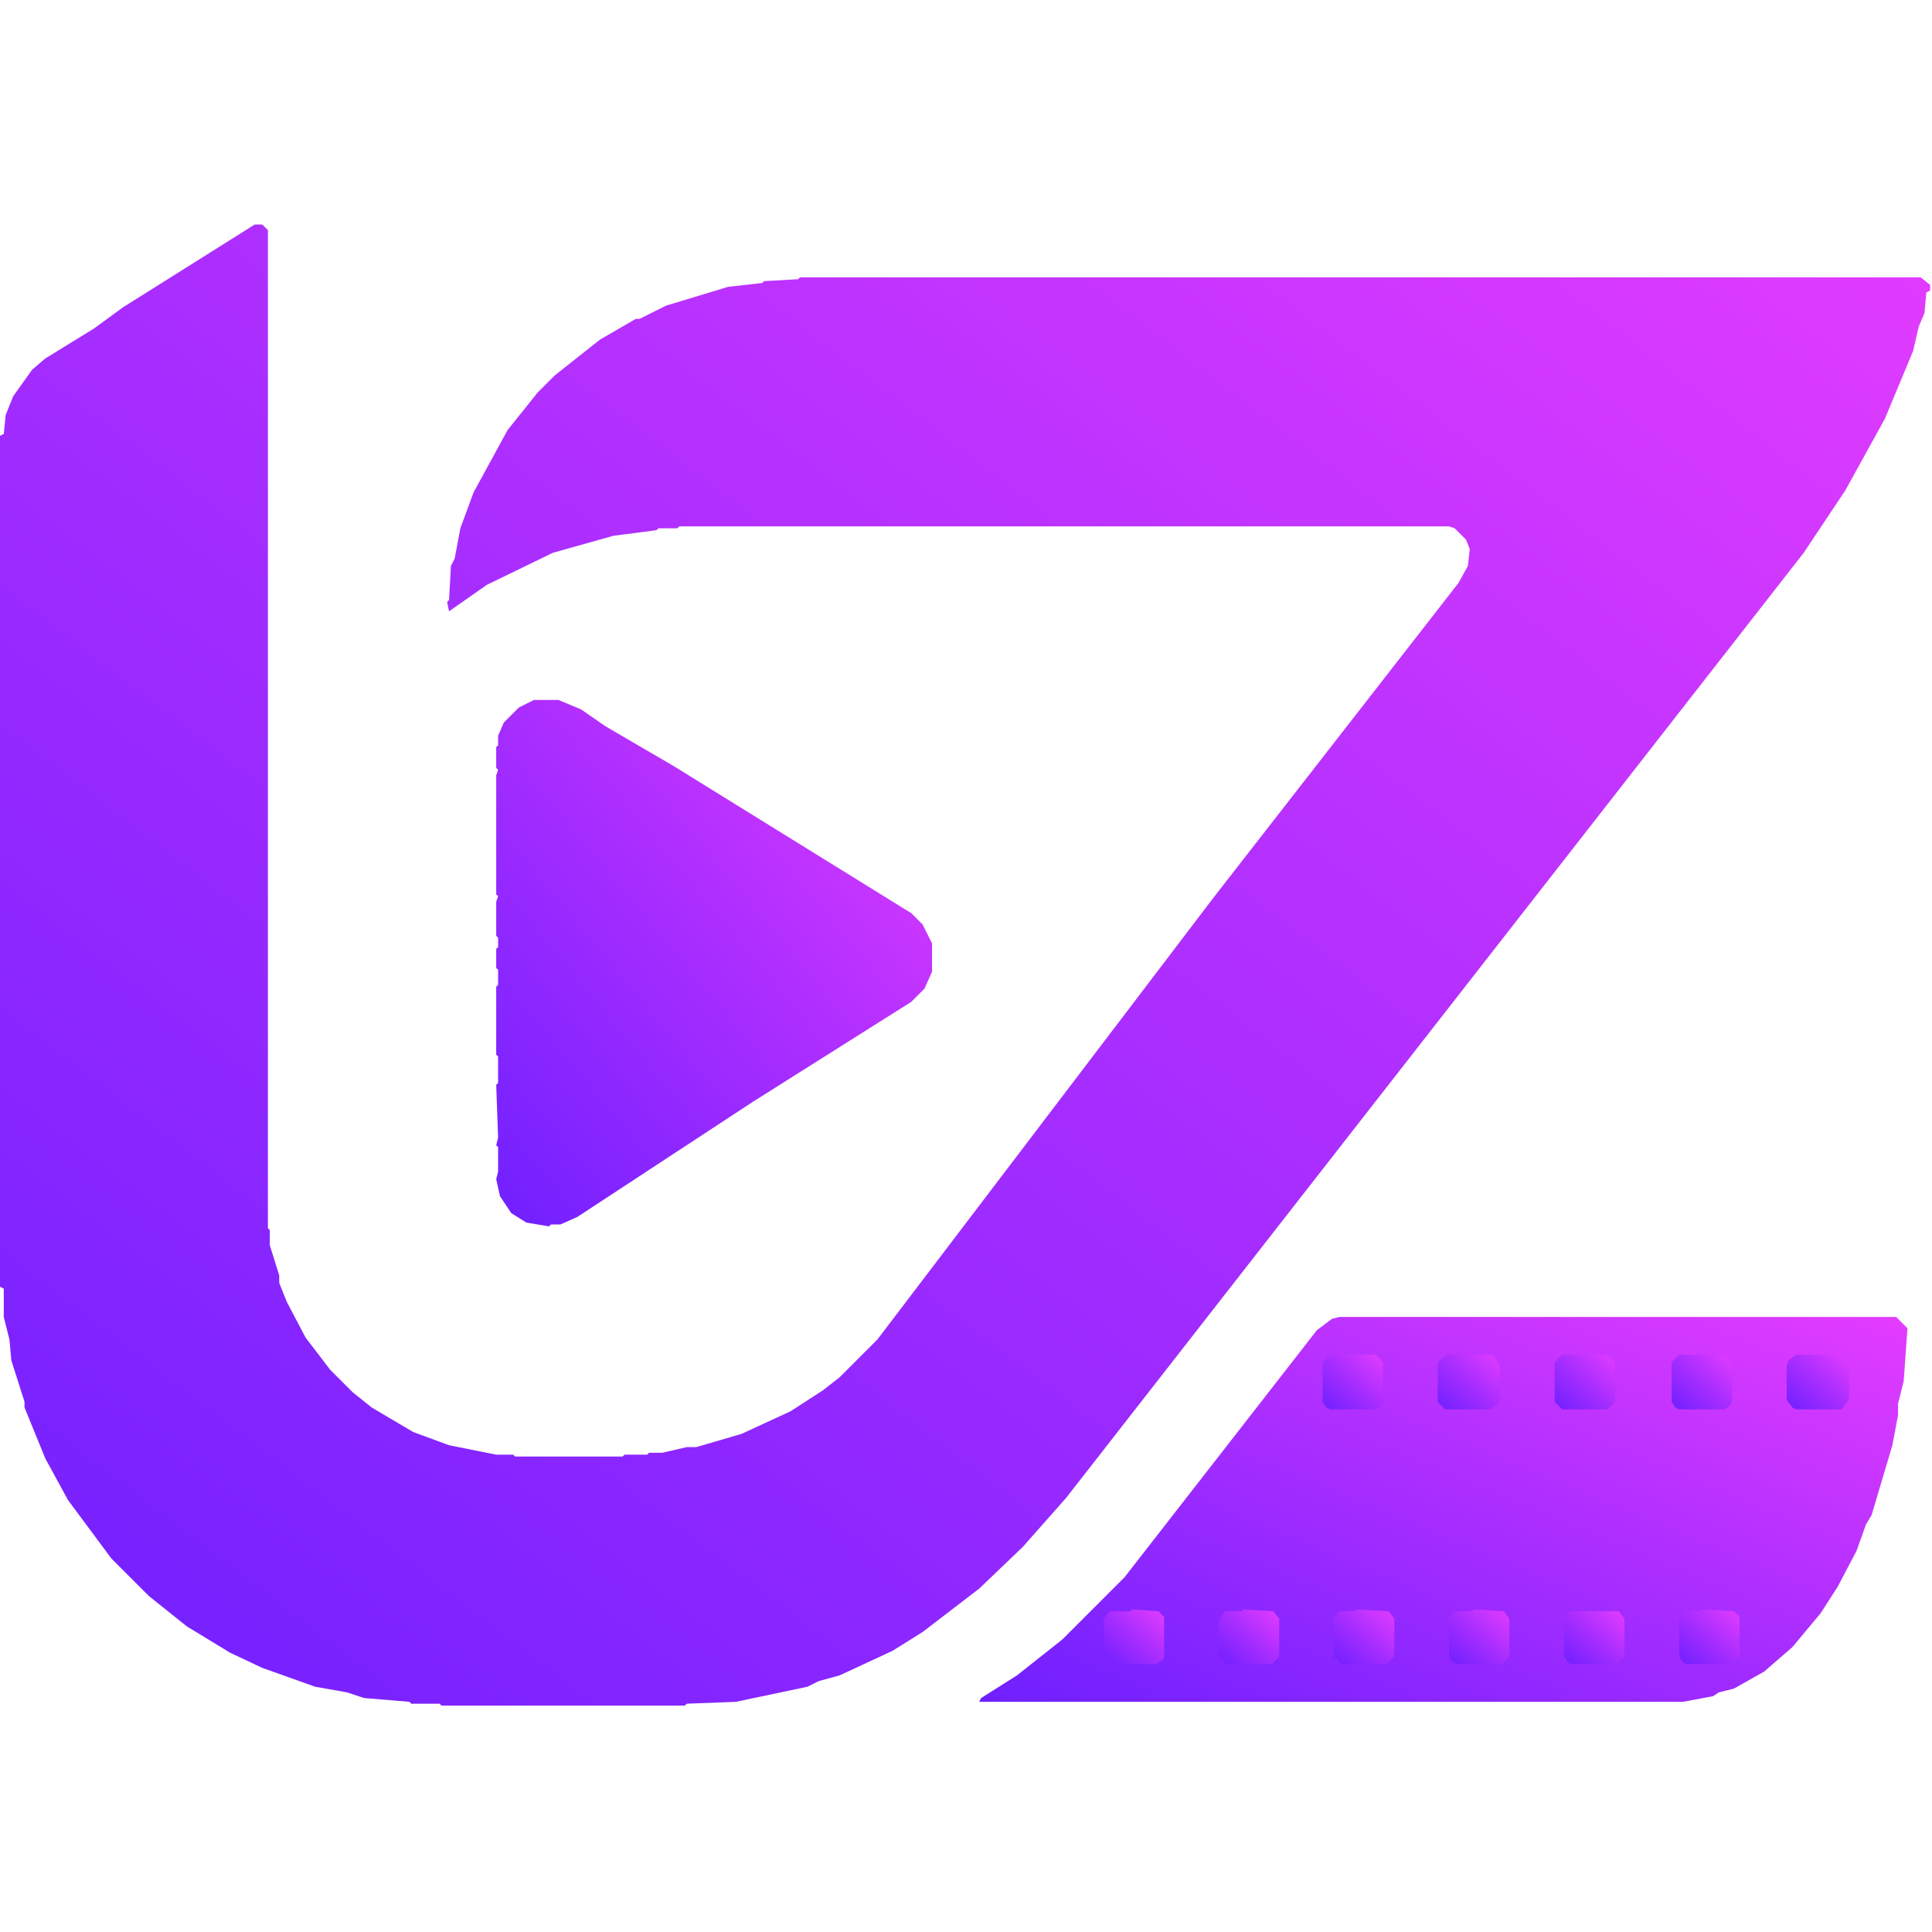
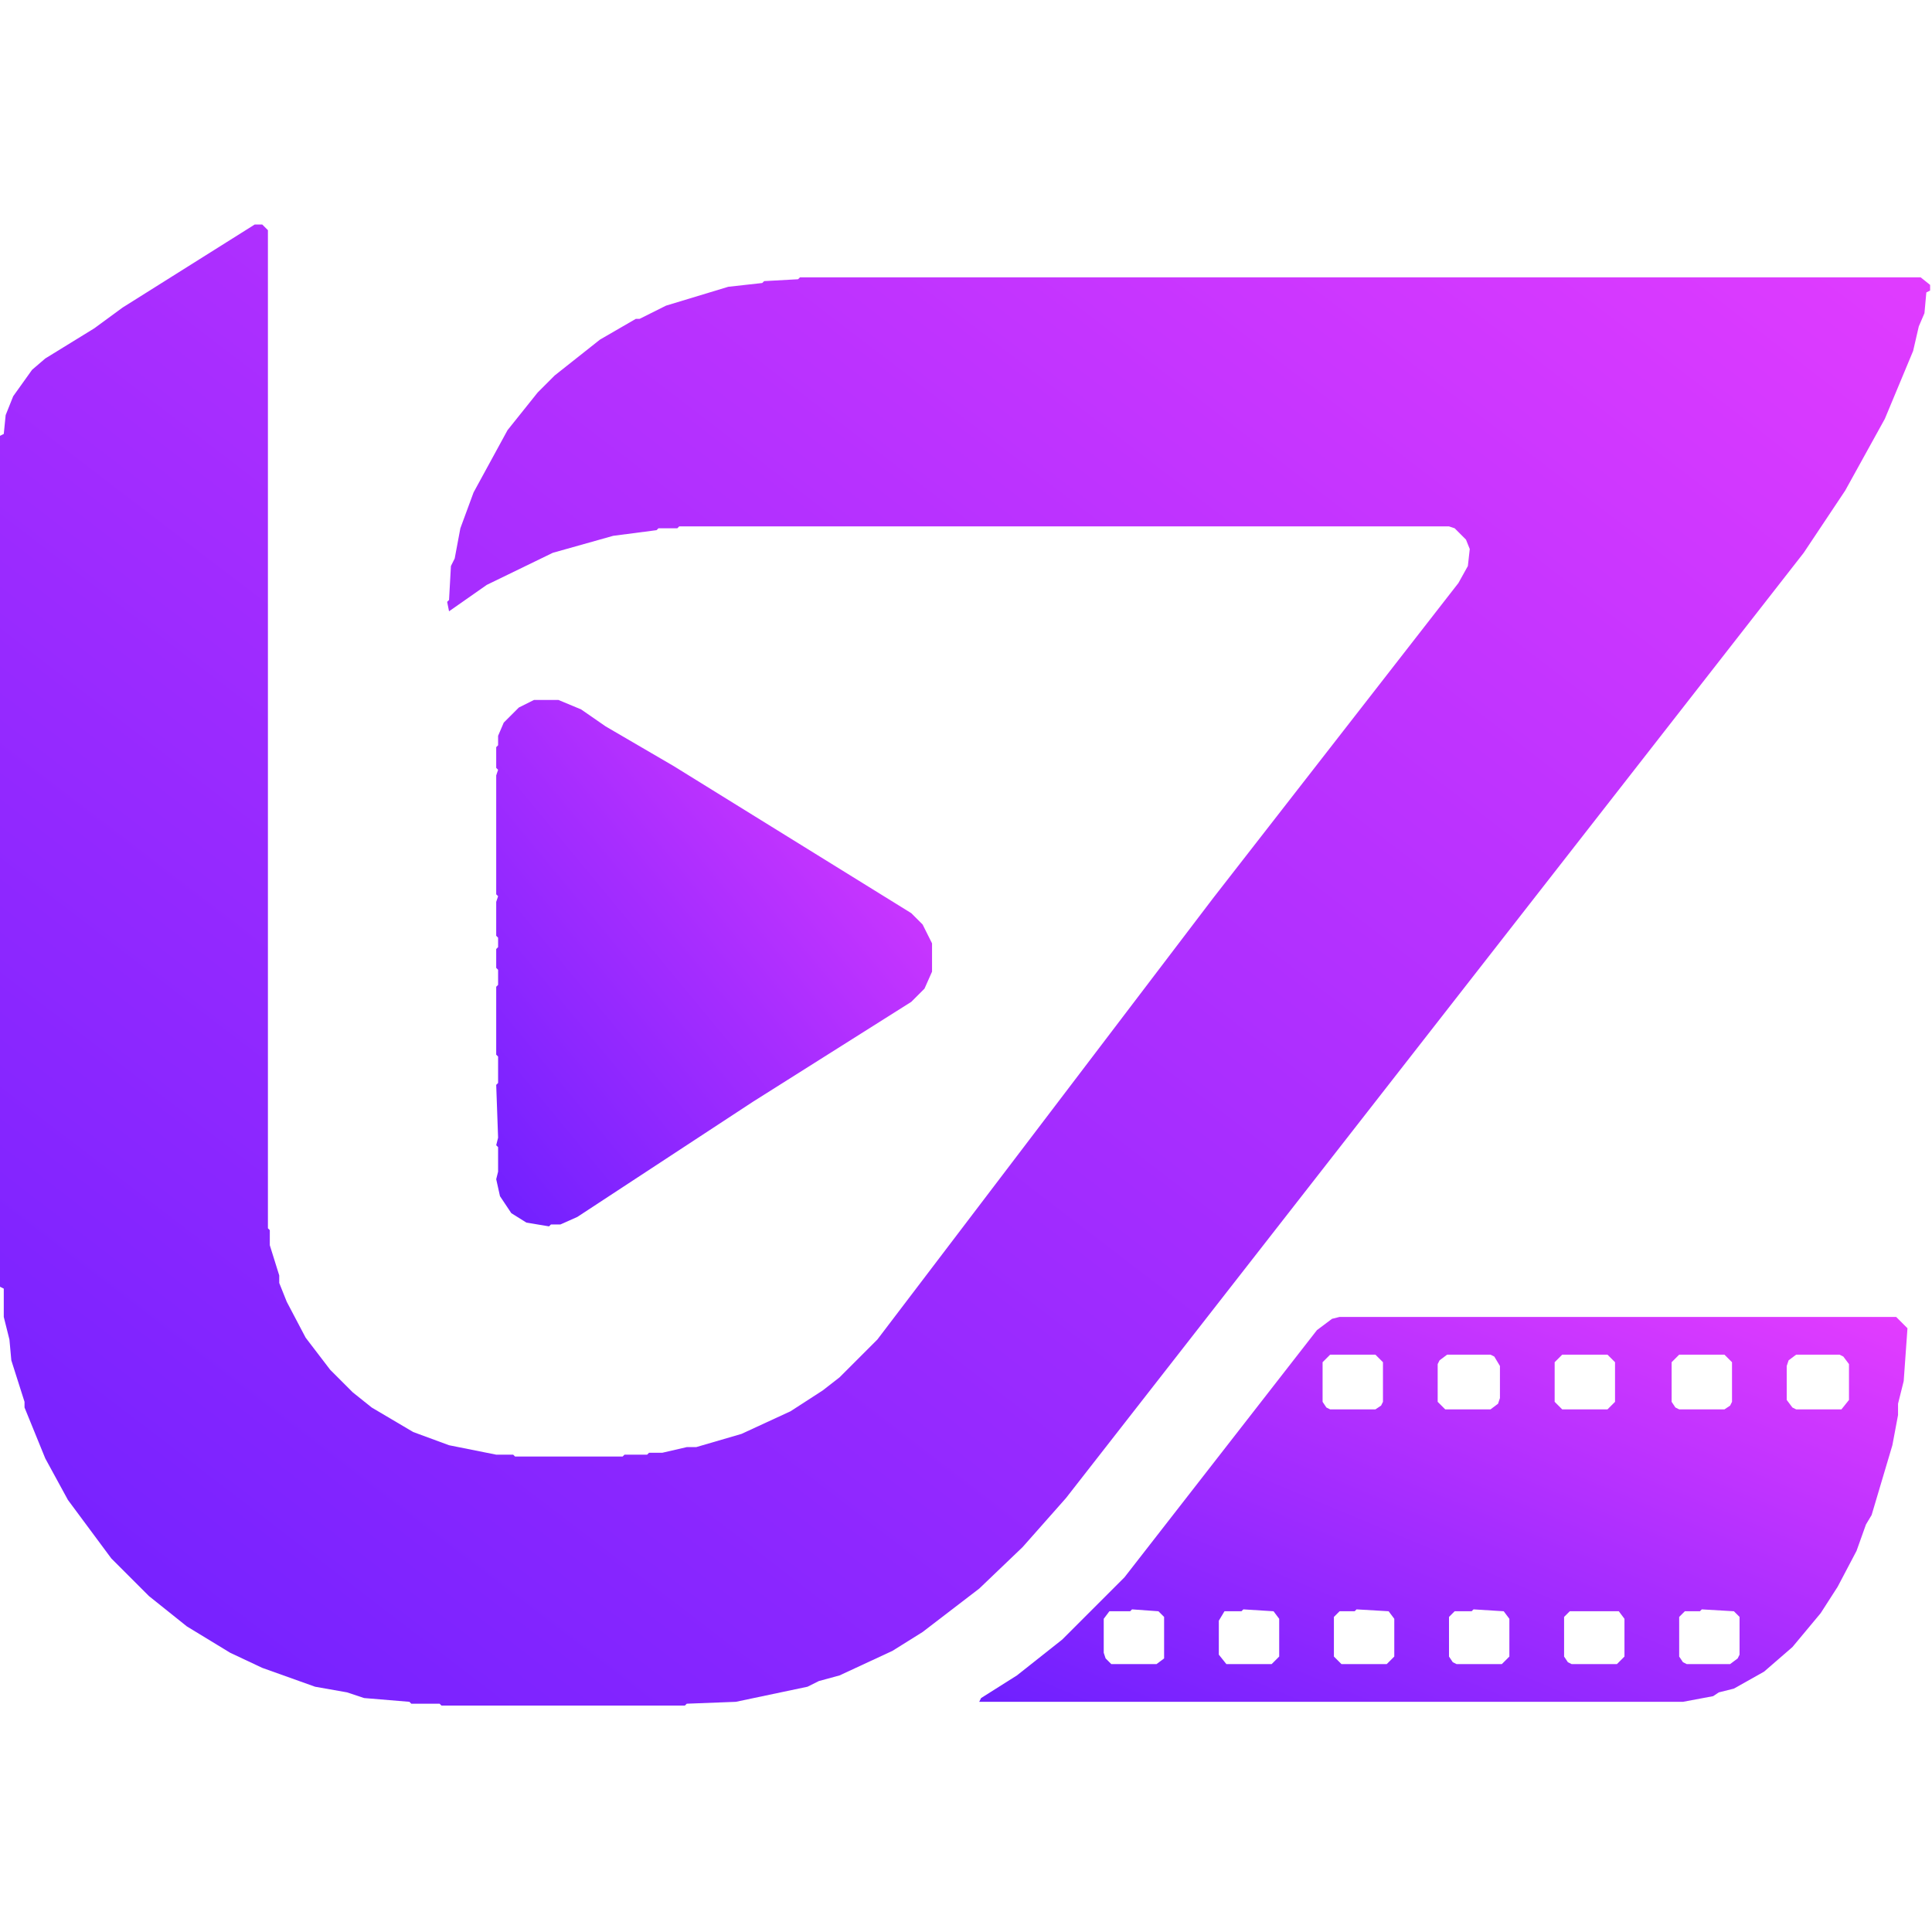
<svg xmlns="http://www.w3.org/2000/svg" width="4096" height="4096" viewBox="0 0 512 512">
  <defs>
    <linearGradient id="UZCASTING_PURPLE" x1="0%" y1="100%" x2="100%" y2="0%">
      <stop offset="0%" stop-color="#6F20FF" />
      <stop offset="50%" stop-color="#A72DFF" />
      <stop offset="100%" stop-color="#E33CFF" />
    </linearGradient>
  </defs>
  <rect width="512" height="512" fill="none" />
  <g fill="url(#UZCASTING_PURPLE)" fill-rule="evenodd" stroke="none">
-     <path d="M 259.50,451.00 L 446.00,451.00 L 454.00,449.50 L 455.50,448.50 L 459.50,447.50 L 467.50,443.00 L 475.00,436.50 L 482.50,427.50 L 487.00,420.50 L 492.00,411.00 L 494.50,404.00 L 496.00,401.50 L 501.50,383.00 L 503.00,375.00 L 503.00,372.00 L 504.50,366.00 L 505.50,352.00 L 502.50,349.00 L 355.00,349.00 L 353.00,349.50 L 349.00,352.50 L 298.00,418.00 L 281.50,434.50 L 269.50,444.00 L 260.00,450.00 Z" />
-     <path d="M 414.50,428.50 L 416.00,427.00 L 429.00,427.00 L 430.50,429.00 L 430.50,439.00 L 428.50,441.00 L 416.50,441.00 L 415.50,440.50 L 414.50,439.00 Z" />
-     <path d="M 445.00,428.50 L 446.50,427.00 L 450.50,427.00 L 451.00,426.50 L 459.50,427.00 L 461.00,428.50 L 461.00,438.50 L 460.50,439.50 L 458.50,441.00 L 447.00,441.00 L 446.00,440.50 L 445.00,439.00 Z" />
-     <path d="M 384.00,428.50 L 385.50,427.00 L 390.00,427.00 L 390.50,426.50 L 398.50,427.00 L 400.00,429.00 L 400.00,439.00 L 398.00,441.00 L 386.00,441.00 L 385.00,440.50 L 384.00,439.00 Z" />
-     <path d="M 353.50,428.50 L 355.00,427.00 L 359.00,427.00 L 359.50,426.50 L 368.00,427.00 L 369.50,429.00 L 369.50,439.00 L 367.50,441.00 L 355.50,441.00 L 353.50,439.00 Z" />
-     <path d="M 324.50,427.00 L 329.00,427.00 L 329.50,426.50 L 337.50,427.00 L 339.00,429.00 L 339.00,439.00 L 337.00,441.00 L 325.00,441.00 L 323.00,438.50 L 323.00,429.50 Z" />
-     <path d="M 294.00,427.00 L 299.50,427.00 L 300.00,426.50 L 307.00,427.00 L 308.50,428.50 L 308.50,439.50 L 306.50,441.00 L 294.50,441.00 L 293.00,439.50 L 292.50,438.00 L 292.50,429.00 Z" />
-     <path d="M 474.00,360.50 L 476.00,359.00 L 487.50,359.00 L 488.50,359.50 L 490.00,361.50 L 490.00,371.00 L 488.00,373.50 L 476.00,373.50 L 475.00,373.00 L 473.50,371.00 L 473.50,362.00 Z" />
-     <path d="M 443.00,361.00 L 445.00,359.00 L 457.00,359.00 L 459.00,361.00 L 459.00,371.50 L 458.50,372.50 L 457.00,373.50 L 445.00,373.50 L 444.00,373.00 L 443.00,371.50 Z" />
-     <path d="M 412.00,361.00 L 414.00,359.00 L 426.00,359.00 L 428.00,361.00 L 428.00,371.50 L 426.00,373.50 L 414.00,373.50 L 412.00,371.50 Z" />
-     <path d="M 381.50,360.50 L 383.50,359.00 L 395.00,359.00 L 396.00,359.50 L 397.50,362.00 L 397.50,370.50 L 397.00,372.00 L 395.00,373.50 L 383.00,373.50 L 381.00,371.50 L 381.00,361.50 Z" />
-     <path d="M 350.50,361.00 L 352.50,359.00 L 364.50,359.00 L 366.50,361.00 L 366.50,371.50 L 366.00,372.50 L 364.50,373.50 L 352.50,373.50 L 351.50,373.00 L 350.50,371.50 Z" />
+     <path fill-rule="evenodd" d="M 259.50,451.00 L 446.00,451.00 L 454.00,449.50 L 455.50,448.50 L 459.50,447.50 L 467.50,443.00 L 475.00,436.50 L 482.50,427.50 L 487.00,420.50 L 492.00,411.00 L 494.50,404.00 L 496.00,401.50 L 501.50,383.00 L 503.00,375.00 L 503.00,372.00 L 504.50,366.00 L 505.50,352.00 L 502.50,349.00 L 355.00,349.00 L 353.00,349.50 L 349.00,352.50 L 298.00,418.00 L 281.50,434.50 L 269.50,444.00 L 260.00,450.00 Z M 414.50,428.50 L 416.00,427.00 L 429.00,427.00 L 430.50,429.00 L 430.50,439.00 L 428.50,441.00 L 416.50,441.00 L 415.50,440.50 L 414.50,439.00 Z M 445.00,428.50 L 446.50,427.00 L 450.50,427.00 L 451.00,426.50 L 459.50,427.00 L 461.00,428.50 L 461.00,438.50 L 460.50,439.50 L 458.50,441.00 L 447.00,441.00 L 446.00,440.50 L 445.00,439.00 Z M 384.00,428.50 L 385.50,427.00 L 390.00,427.00 L 390.50,426.50 L 398.50,427.00 L 400.00,429.00 L 400.00,439.00 L 398.00,441.00 L 386.00,441.00 L 385.00,440.50 L 384.00,439.00 Z M 353.50,428.50 L 355.00,427.00 L 359.00,427.00 L 359.50,426.50 L 368.00,427.00 L 369.50,429.00 L 369.50,439.00 L 367.50,441.00 L 355.50,441.00 L 353.50,439.00 Z M 324.50,427.00 L 329.00,427.00 L 329.50,426.50 L 337.50,427.00 L 339.00,429.00 L 339.00,439.00 L 337.00,441.00 L 325.00,441.00 L 323.00,438.50 L 323.00,429.50 Z M 294.00,427.00 L 299.50,427.00 L 300.00,426.50 L 307.00,427.00 L 308.50,428.50 L 308.50,439.50 L 306.50,441.00 L 294.50,441.00 L 293.00,439.50 L 292.50,438.00 L 292.50,429.00 Z M 474.00,360.50 L 476.00,359.00 L 487.50,359.00 L 488.50,359.50 L 490.00,361.50 L 490.00,371.00 L 488.00,373.50 L 476.00,373.50 L 475.00,373.00 L 473.50,371.00 L 473.50,362.00 Z M 443.00,361.00 L 445.00,359.00 L 457.00,359.00 L 459.00,361.00 L 459.00,371.50 L 458.50,372.50 L 457.00,373.50 L 445.00,373.50 L 444.00,373.00 L 443.00,371.50 Z M 412.00,361.00 L 414.00,359.00 L 426.00,359.00 L 428.00,361.00 L 428.00,371.50 L 426.00,373.50 L 414.00,373.50 L 412.00,371.50 Z M 381.50,360.50 L 383.50,359.00 L 395.00,359.00 L 396.00,359.50 L 397.50,362.00 L 397.50,370.50 L 397.00,372.00 L 395.00,373.50 L 383.00,373.50 L 381.00,371.50 L 381.00,361.50 Z M 350.50,361.00 L 352.50,359.00 L 364.50,359.00 L 366.50,361.00 L 366.50,371.50 L 366.00,372.50 L 364.50,373.50 L 352.50,373.50 L 351.50,373.00 L 350.50,371.50 Z" />
    <path d="M 141.50,185.50 L 137.50,187.50 L 133.50,191.50 L 132.00,195.00 L 132.00,197.50 L 131.50,198.00 L 131.50,203.50 L 132.00,204.00 L 131.50,205.50 L 131.50,237.00 L 132.00,237.50 L 131.50,239.00 L 131.50,248.00 L 132.00,248.50 L 132.00,251.00 L 131.50,251.50 L 131.50,256.50 L 132.00,257.00 L 132.00,261.00 L 131.50,261.50 L 131.50,279.50 L 132.00,280.00 L 132.00,287.00 L 131.50,287.50 L 132.00,301.50 L 131.50,303.50 L 132.00,304.00 L 132.00,310.50 L 131.50,312.50 L 132.50,317.00 L 135.50,321.50 L 139.50,324.00 L 145.50,325.00 L 146.00,324.50 L 148.50,324.50 L 153.00,322.50 L 199.50,292.00 L 241.50,265.50 L 245.00,262.00 L 247.00,257.50 L 247.00,250.00 L 244.50,245.00 L 241.50,242.00 L 178.50,203.00 L 160.50,192.50 L 154.00,188.00 L 148.00,185.50 Z" />
    <path d="M 18.00,397.50 L 29.50,413.00 L 39.50,423.00 L 49.50,431.00 L 61.00,438.00 L 69.50,442.00 L 83.50,447.00 L 92.00,448.50 L 96.50,450.00 L 108.50,451.00 L 109.00,451.50 L 116.50,451.50 L 117.00,452.00 L 181.50,452.00 L 182.00,451.50 L 195.00,451.00 L 214.00,447.00 L 217.00,445.50 L 222.50,444.00 L 236.50,437.50 L 244.50,432.50 L 259.50,421.00 L 271.00,410.00 L 282.50,397.00 L 478.00,146.50 L 489.00,130.00 L 499.50,111.00 L 507.00,93.00 L 508.50,86.50 L 510.00,83.00 L 510.50,77.50 L 511.50,77.00 L 511.50,75.50 L 509.00,73.50 L 212.00,73.50 L 211.50,74.00 L 202.50,74.50 L 202.00,75.00 L 193.00,76.00 L 176.50,81.00 L 169.50,84.50 L 168.50,84.50 L 159.00,90.00 L 147.00,99.50 L 142.50,104.00 L 134.50,114.00 L 125.50,130.50 L 122.00,140.00 L 120.50,148.00 L 119.50,150.00 L 119.00,159.00 L 118.50,159.50 L 119.00,162.00 L 129.00,155.00 L 146.50,146.50 L 162.50,142.00 L 174.00,140.50 L 174.50,140.00 L 179.50,140.00 L 180.00,139.50 L 384.00,139.50 L 385.50,140.00 L 388.50,143.00 L 389.50,145.50 L 389.00,150.00 L 386.50,154.50 L 321.50,238.00 L 232.50,355.00 L 222.50,365.00 L 218.00,368.50 L 209.50,374.00 L 196.50,380.00 L 184.50,383.50 L 182.00,383.50 L 175.50,385.00 L 172.00,385.00 L 171.50,385.50 L 165.50,385.50 L 165.00,386.00 L 136.50,386.00 L 136.00,385.50 L 131.50,385.50 L 119.00,383.00 L 109.50,379.50 L 98.50,373.00 L 93.50,369.00 L 87.50,363.00 L 81.00,354.50 L 76.00,345.00 L 74.00,340.00 L 74.00,338.00 L 71.50,330.00 L 71.50,326.00 L 71.00,325.50 L 71.00,61.00 L 69.50,59.50 L 67.50,59.50 L 32.50,81.50 L 25.00,87.00 L 12.00,95.00 L 8.50,98.00 L 3.50,105.00 L 1.50,110.00 L 1.00,115.00 L 0.00,115.50 L 0.00,341.00 L 1.00,341.50 L 1.00,349.00 L 2.50,355.00 L 3.00,360.50 L 6.50,371.50 L 6.50,373.00 L 12.00,386.50 Z" />
  </g>
</svg>
